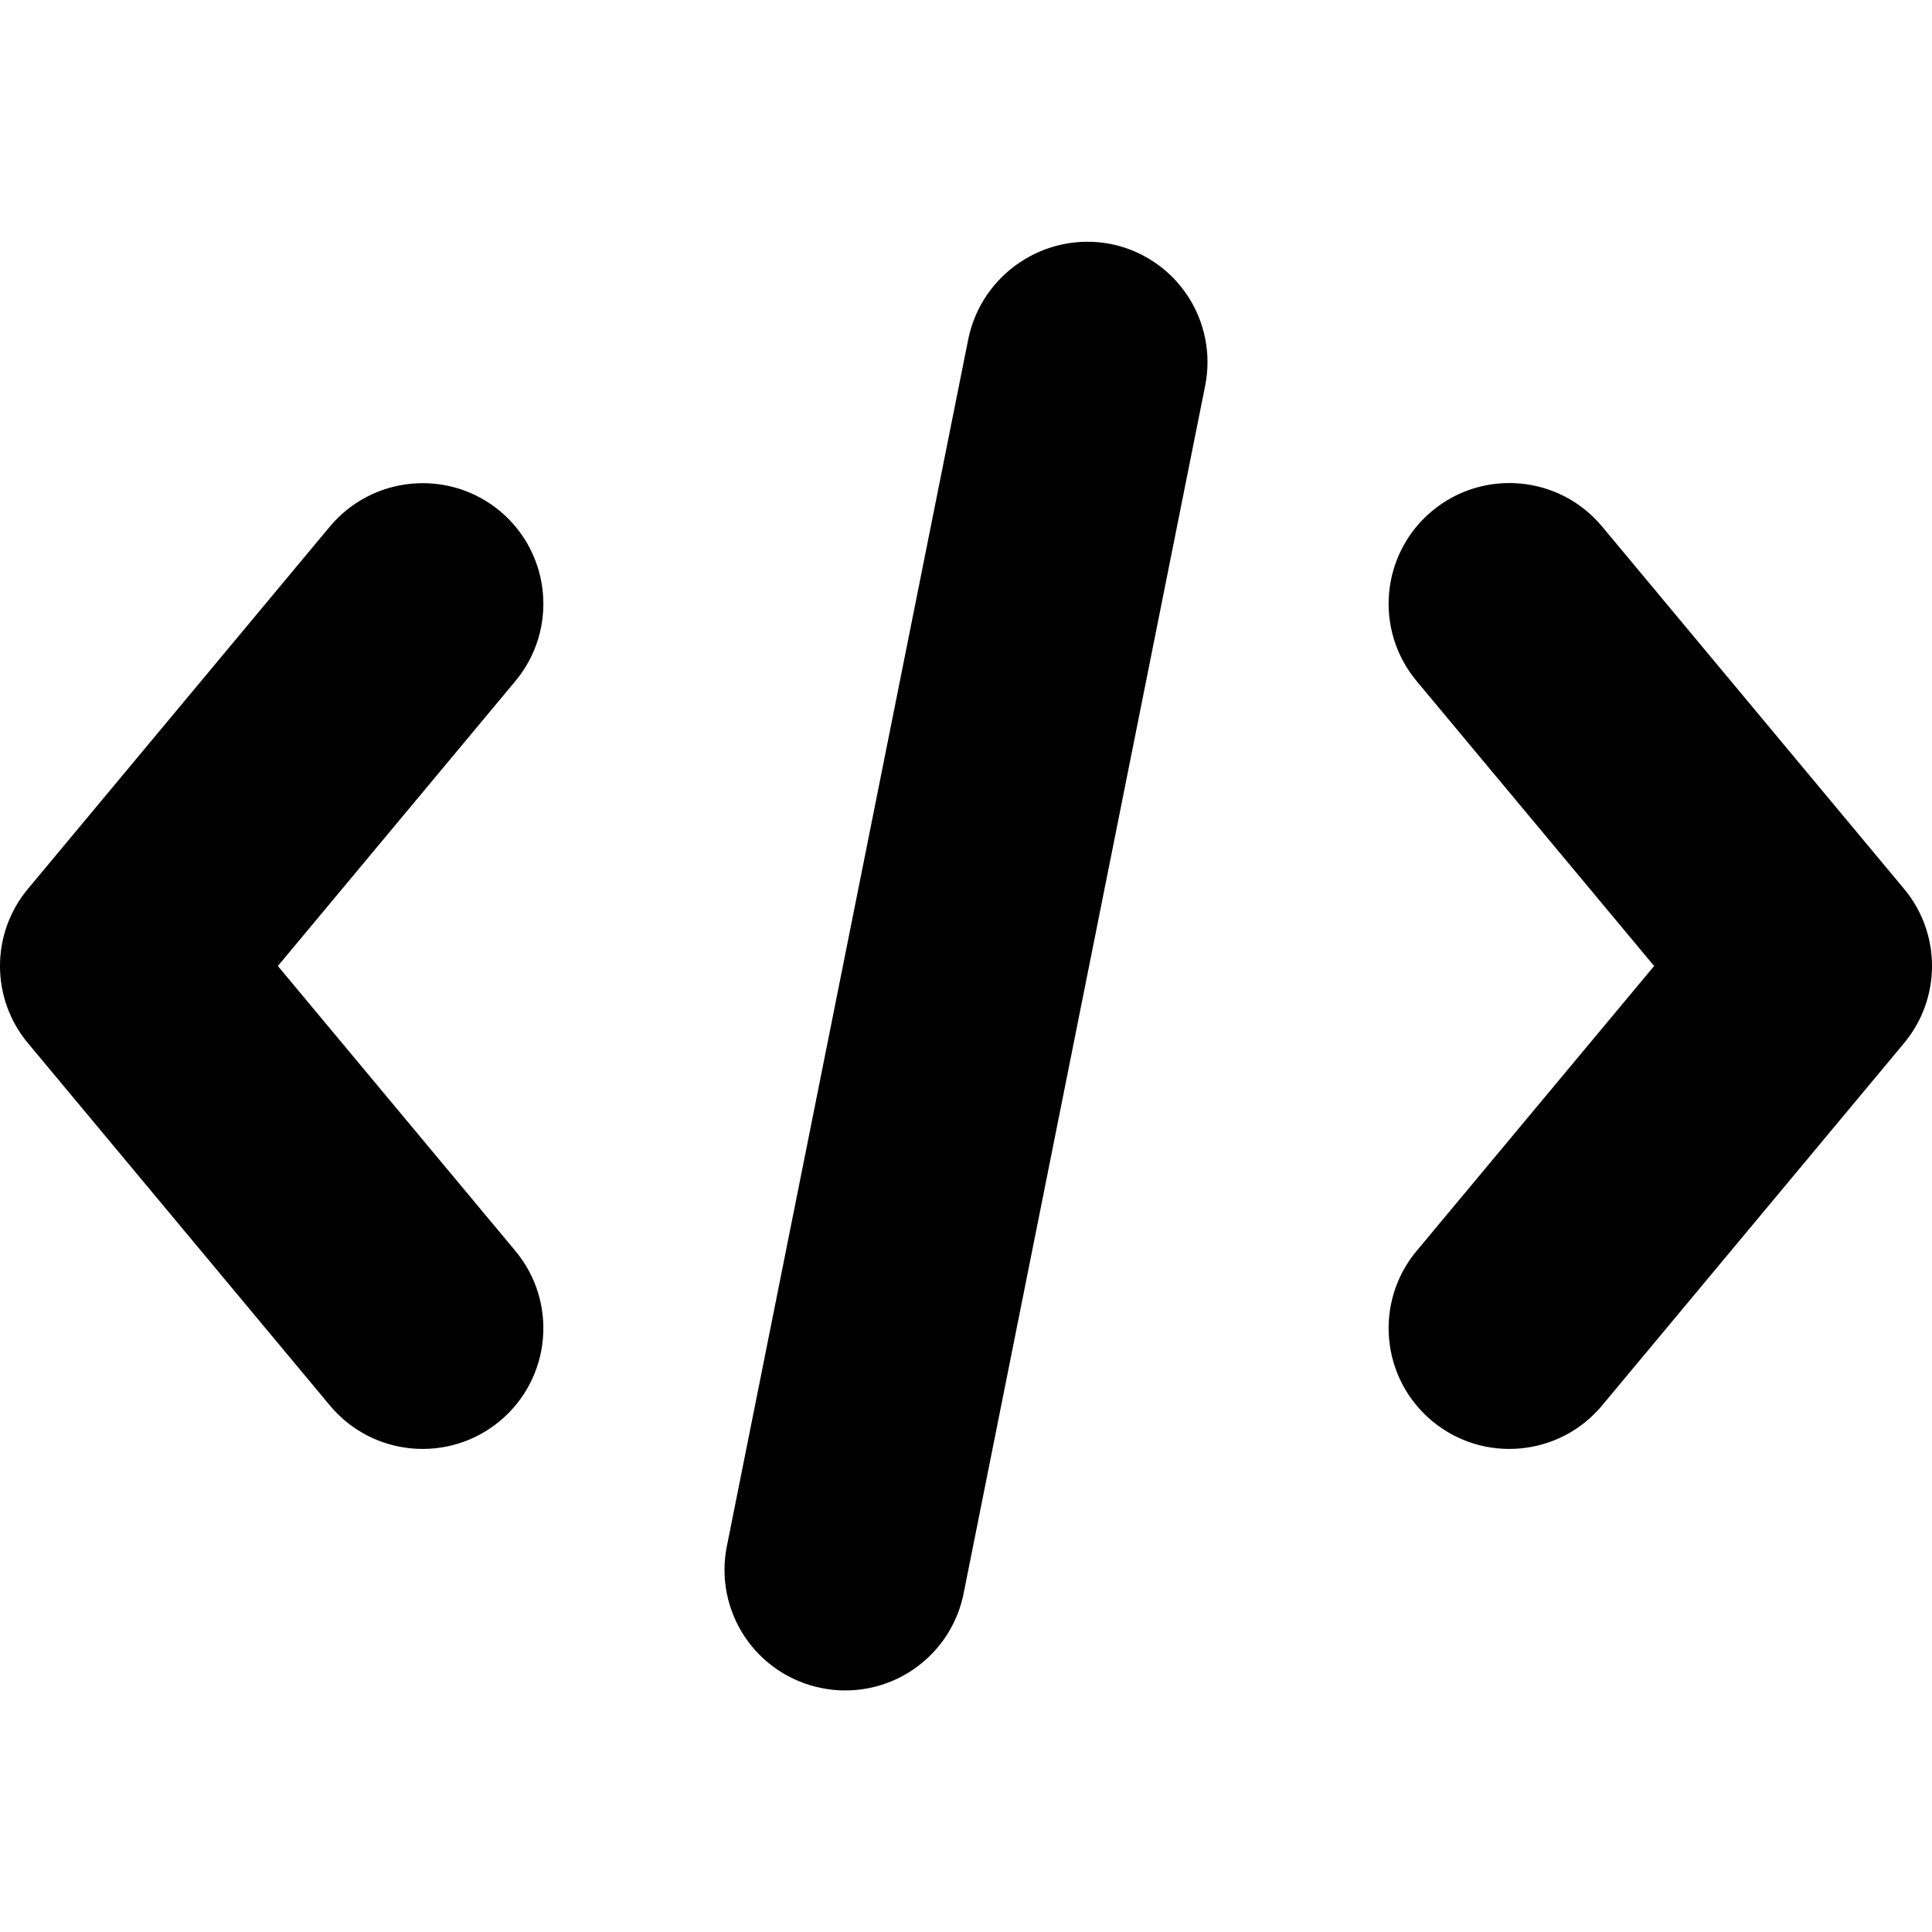
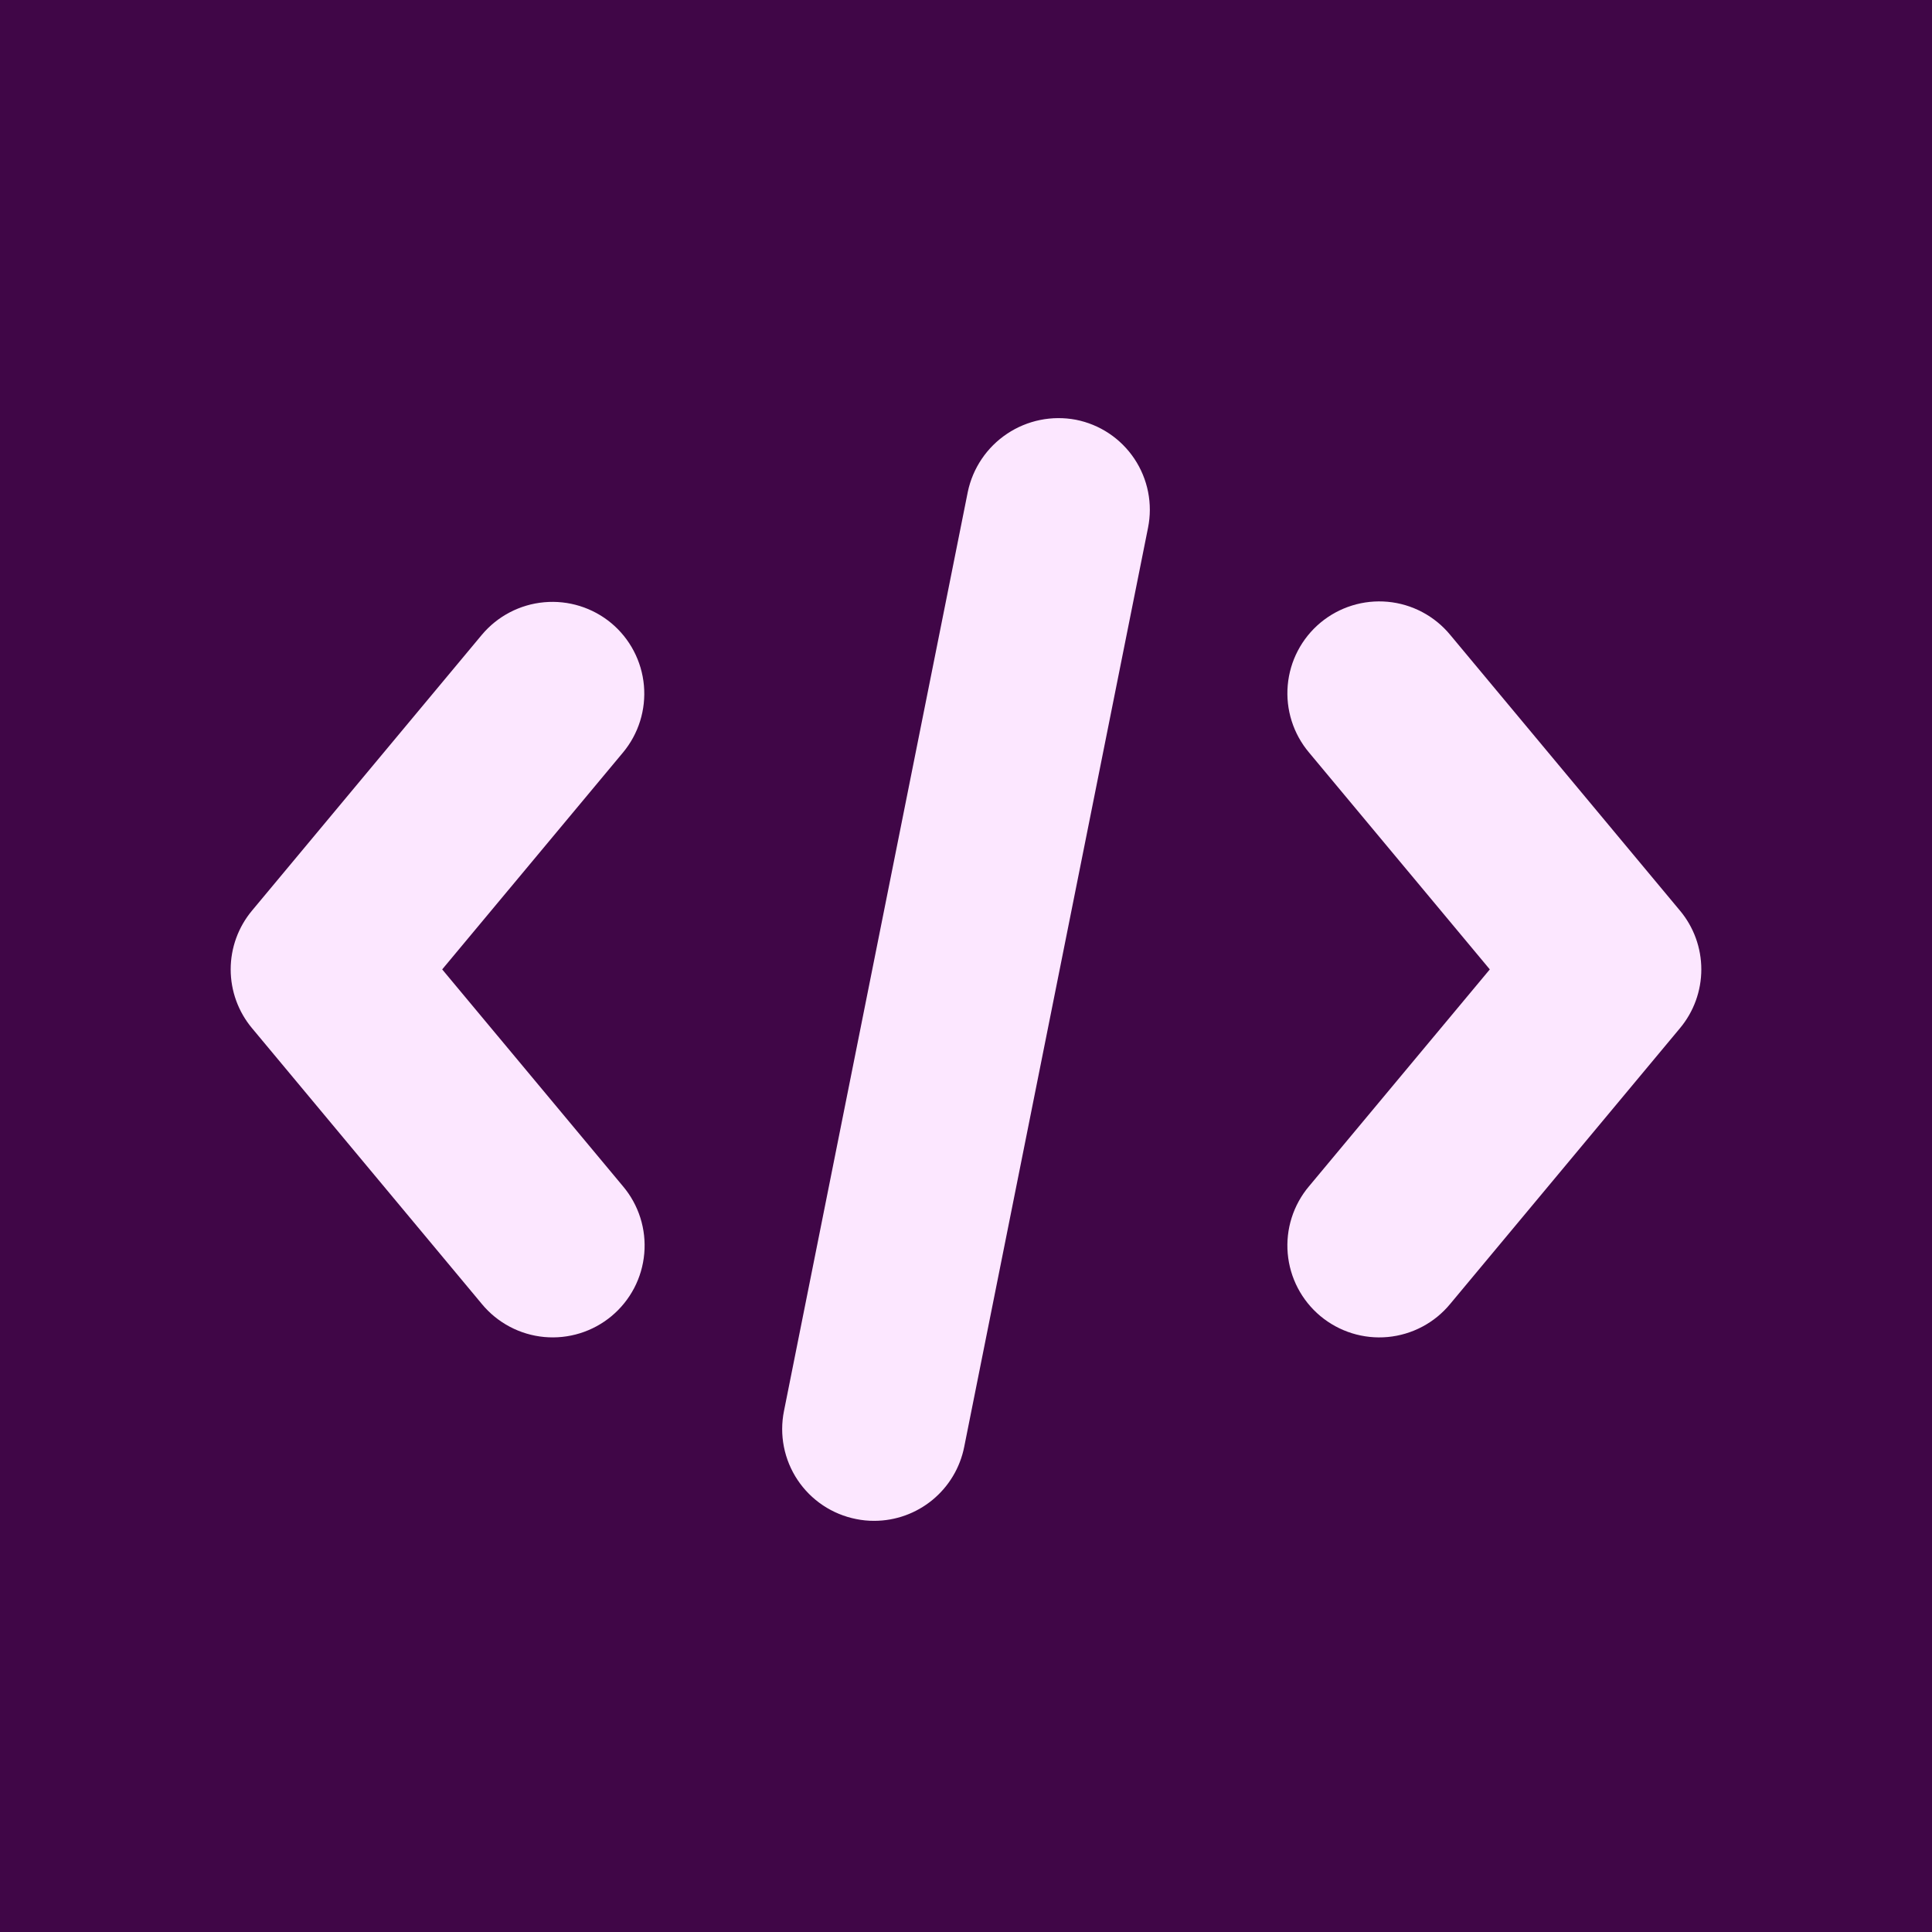
- <svg xmlns="http://www.w3.org/2000/svg" viewBox="0 0 96 96">
-   <g>
-     <path d="M24.845,25.396a6.013,6.013,0,0,0-8.449.762L1.397,44.156a5.984,5.984,0,0,0,0,7.687L16.396,69.842a5.998,5.998,0,1,0,9.21-7.687L13.807,48l11.8-14.155A6,6,0,0,0,24.845,25.396Z" />
-     <path d="M55.171,12.119A6.056,6.056,0,0,0,48.117,16.83L36.118,76.826A5.985,5.985,0,0,0,40.829,83.88a5.706,5.706,0,0,0,1.183.117A5.995,5.995,0,0,0,47.883,79.17L59.882,19.174A5.985,5.985,0,0,0,55.171,12.119Z" />
-     <path d="M94.603,44.156,79.603,26.157a5.998,5.998,0,1,0-9.21,7.687L82.193,48l-11.8,14.155a5.998,5.998,0,1,0,9.21,7.687L94.603,51.843A5.984,5.984,0,0,0,94.603,44.156Z" />
-   </g>
+ <svg xmlns="http://www.w3.org/2000/svg" width="140" height="140" viewBox="0 0 140 140" fill="none">
+   <rect width="140" height="140" fill="#400647" />
+   <path d="M44.297 45.154C42.939 44.026 41.19 43.482 39.433 43.641C37.675 43.799 36.052 44.647 34.918 45.999L18.268 65.979C17.266 67.175 16.716 68.686 16.716 70.246C16.716 71.806 17.266 73.317 18.268 74.513L34.918 94.493C35.476 95.169 36.163 95.729 36.939 96.139C37.714 96.55 38.563 96.803 39.437 96.884C40.311 96.965 41.192 96.873 42.03 96.612C42.868 96.352 43.646 95.928 44.32 95.366C44.993 94.804 45.549 94.114 45.956 93.336C46.362 92.558 46.61 91.708 46.686 90.834C46.763 89.96 46.666 89.079 46.401 88.242C46.135 87.406 45.708 86.63 45.142 85.96L32.043 70.246L45.142 54.533C46.273 53.177 46.819 51.427 46.661 49.668C46.502 47.909 45.652 46.286 44.297 45.154Z" fill="#FCE7FF" />
+   <path d="M77.961 30.416C76.231 30.088 74.441 30.453 72.977 31.431C71.513 32.408 70.49 33.922 70.13 35.645L56.81 102.246C56.637 103.103 56.636 103.987 56.805 104.845C56.975 105.703 57.312 106.52 57.798 107.247C58.284 107.975 58.909 108.599 59.636 109.084C60.364 109.57 61.181 109.907 62.039 110.076C62.471 110.165 62.912 110.208 63.353 110.206C64.891 110.204 66.381 109.668 67.569 108.691C68.757 107.714 69.57 106.356 69.87 104.847L83.19 38.247C83.363 37.389 83.365 36.506 83.195 35.647C83.026 34.789 82.688 33.973 82.202 33.245C81.716 32.517 81.092 31.893 80.364 31.407C79.636 30.922 78.819 30.585 77.961 30.416Z" fill="#FCE7FF" />
+   <path d="M121.732 65.98L105.082 45.999C104.524 45.323 103.837 44.763 103.061 44.353C102.286 43.942 101.437 43.689 100.563 43.608C99.689 43.527 98.808 43.619 97.97 43.88C97.132 44.14 96.354 44.564 95.68 45.126C95.007 45.688 94.451 46.378 94.045 47.156C93.638 47.934 93.39 48.784 93.314 49.658C93.237 50.532 93.334 51.413 93.6 52.25C93.865 53.086 94.293 53.862 94.859 54.533L107.957 70.246L94.858 85.96C94.292 86.63 93.864 87.406 93.599 88.243C93.334 89.079 93.237 89.96 93.313 90.834C93.39 91.708 93.638 92.559 94.044 93.337C94.45 94.114 95.006 94.804 95.68 95.367C96.354 95.929 97.132 96.352 97.97 96.613C98.808 96.873 99.689 96.966 100.563 96.885C101.436 96.803 102.285 96.55 103.061 96.14C103.837 95.73 104.523 95.17 105.082 94.493L121.732 74.513C122.734 73.317 123.284 71.806 123.284 70.246C123.284 68.686 122.734 67.175 121.732 65.98Z" fill="#FCE7FF" />
</svg>
